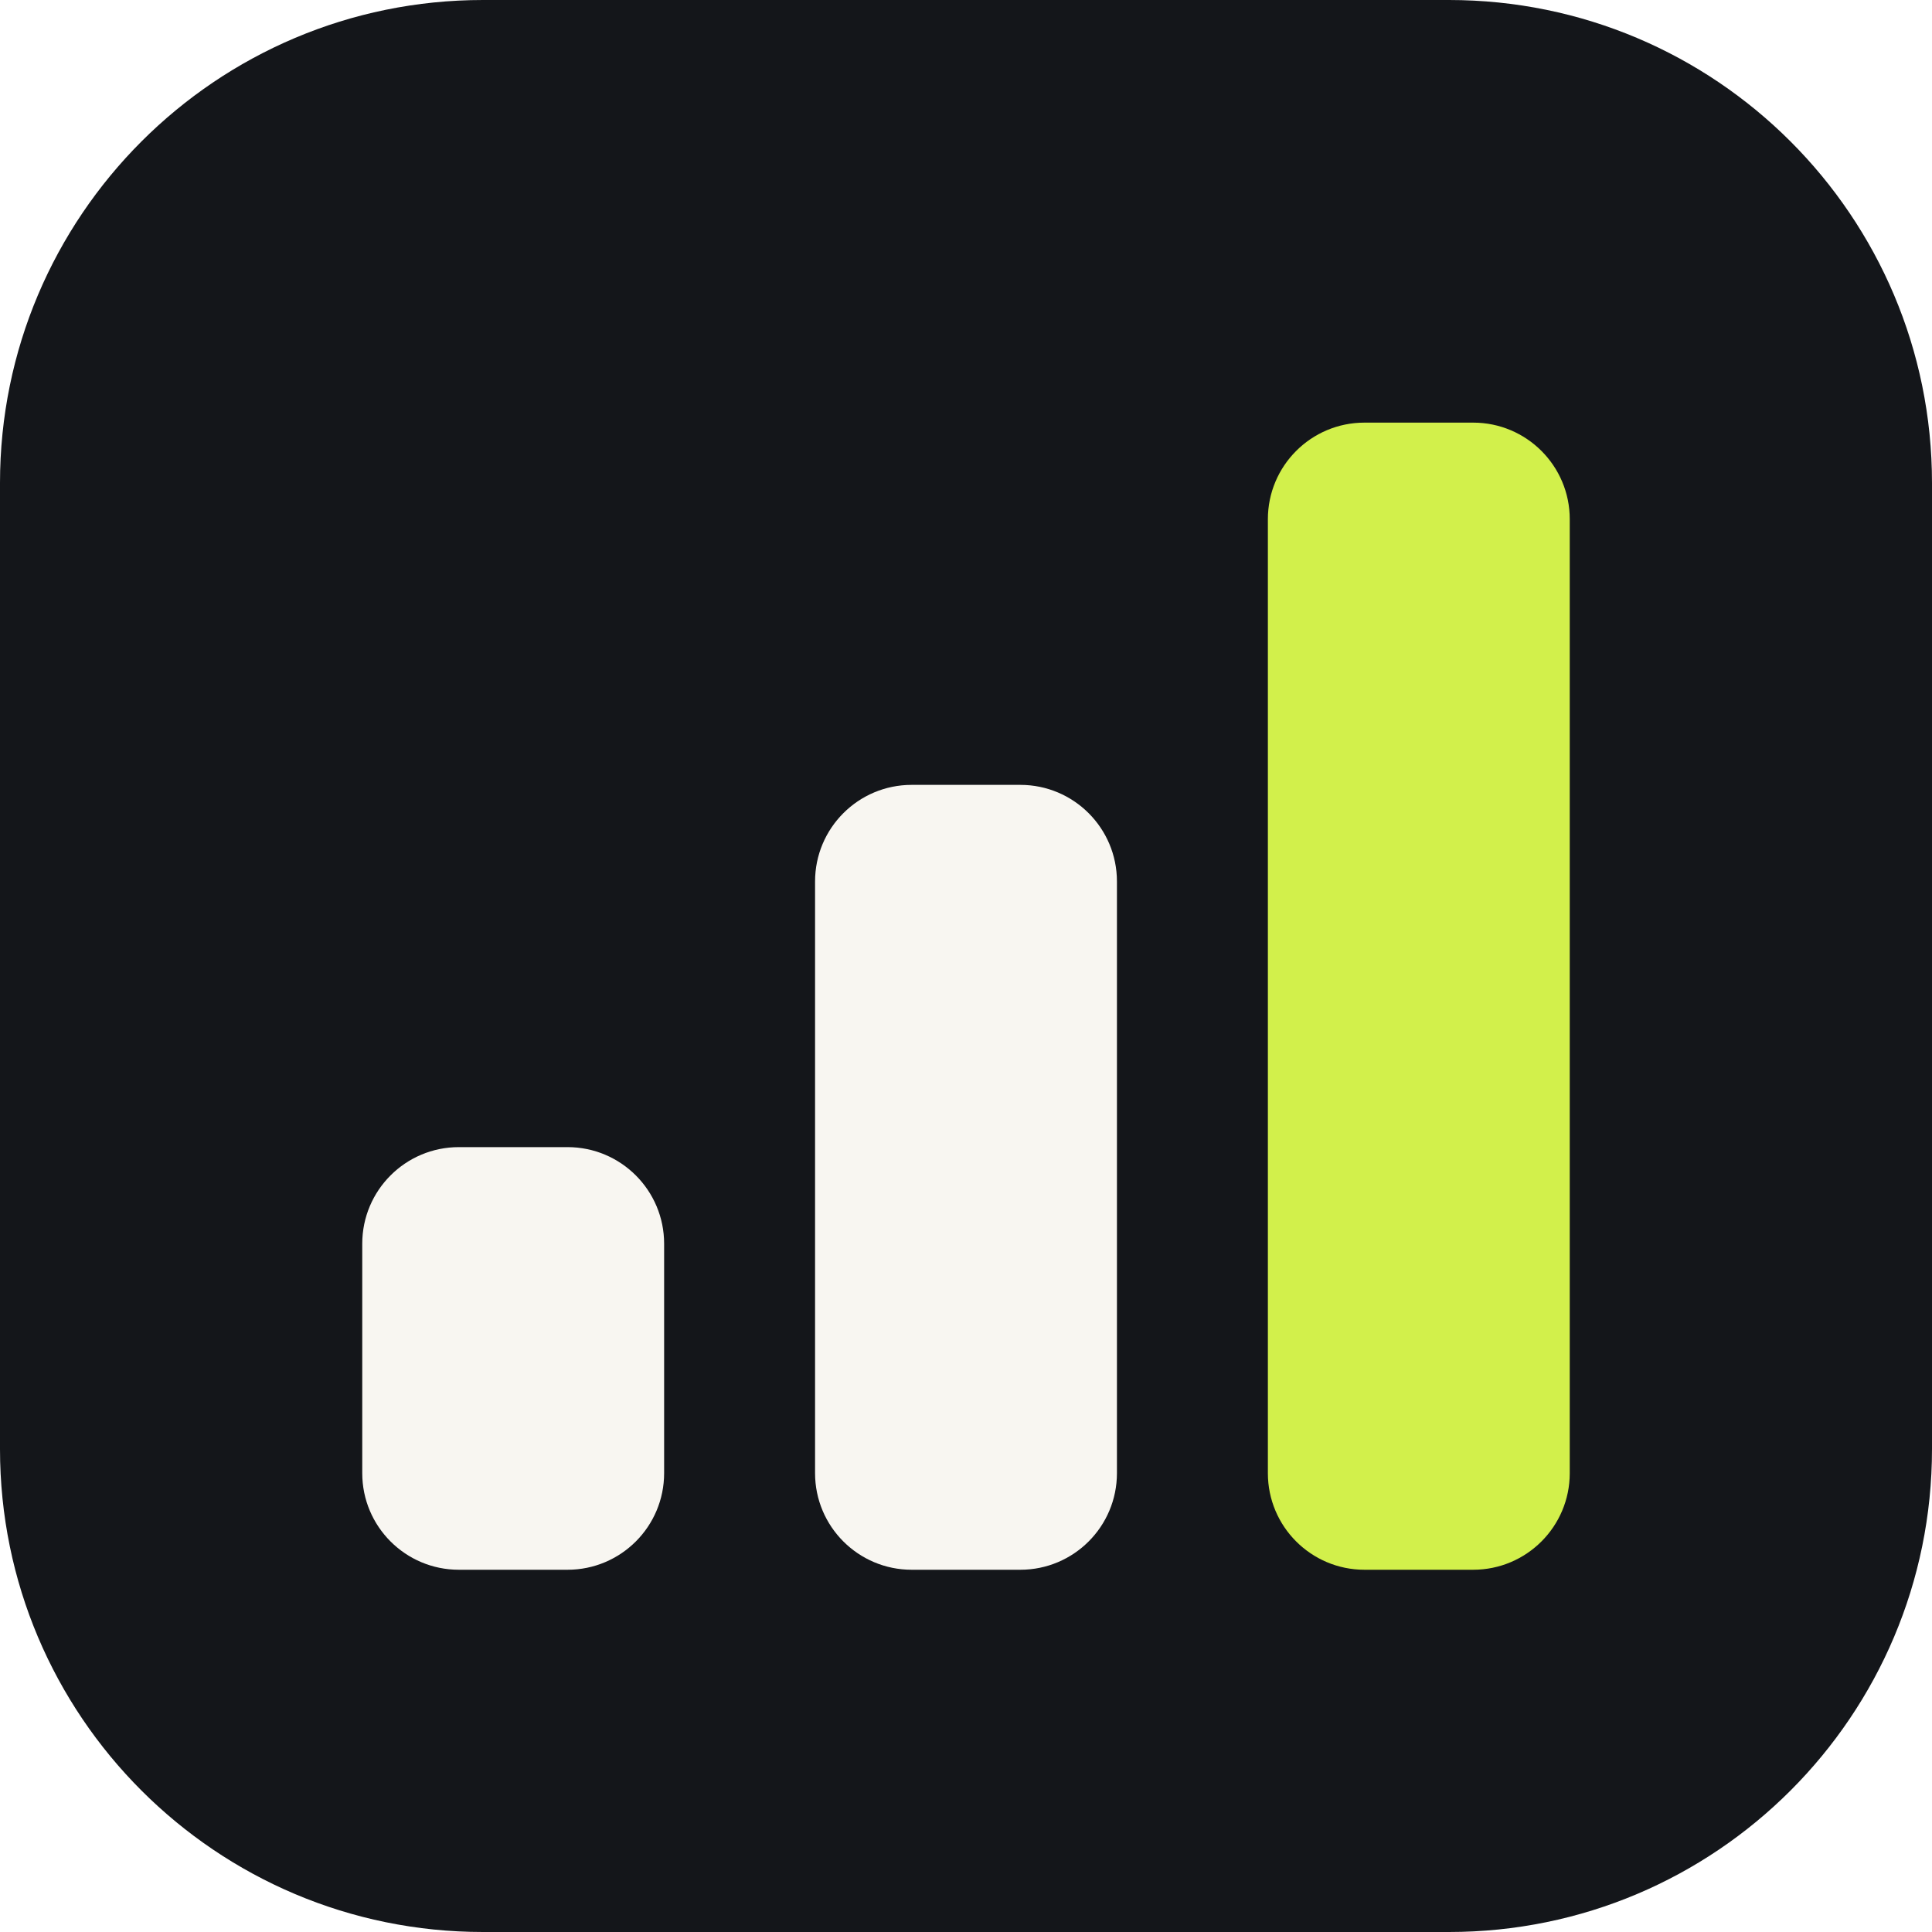
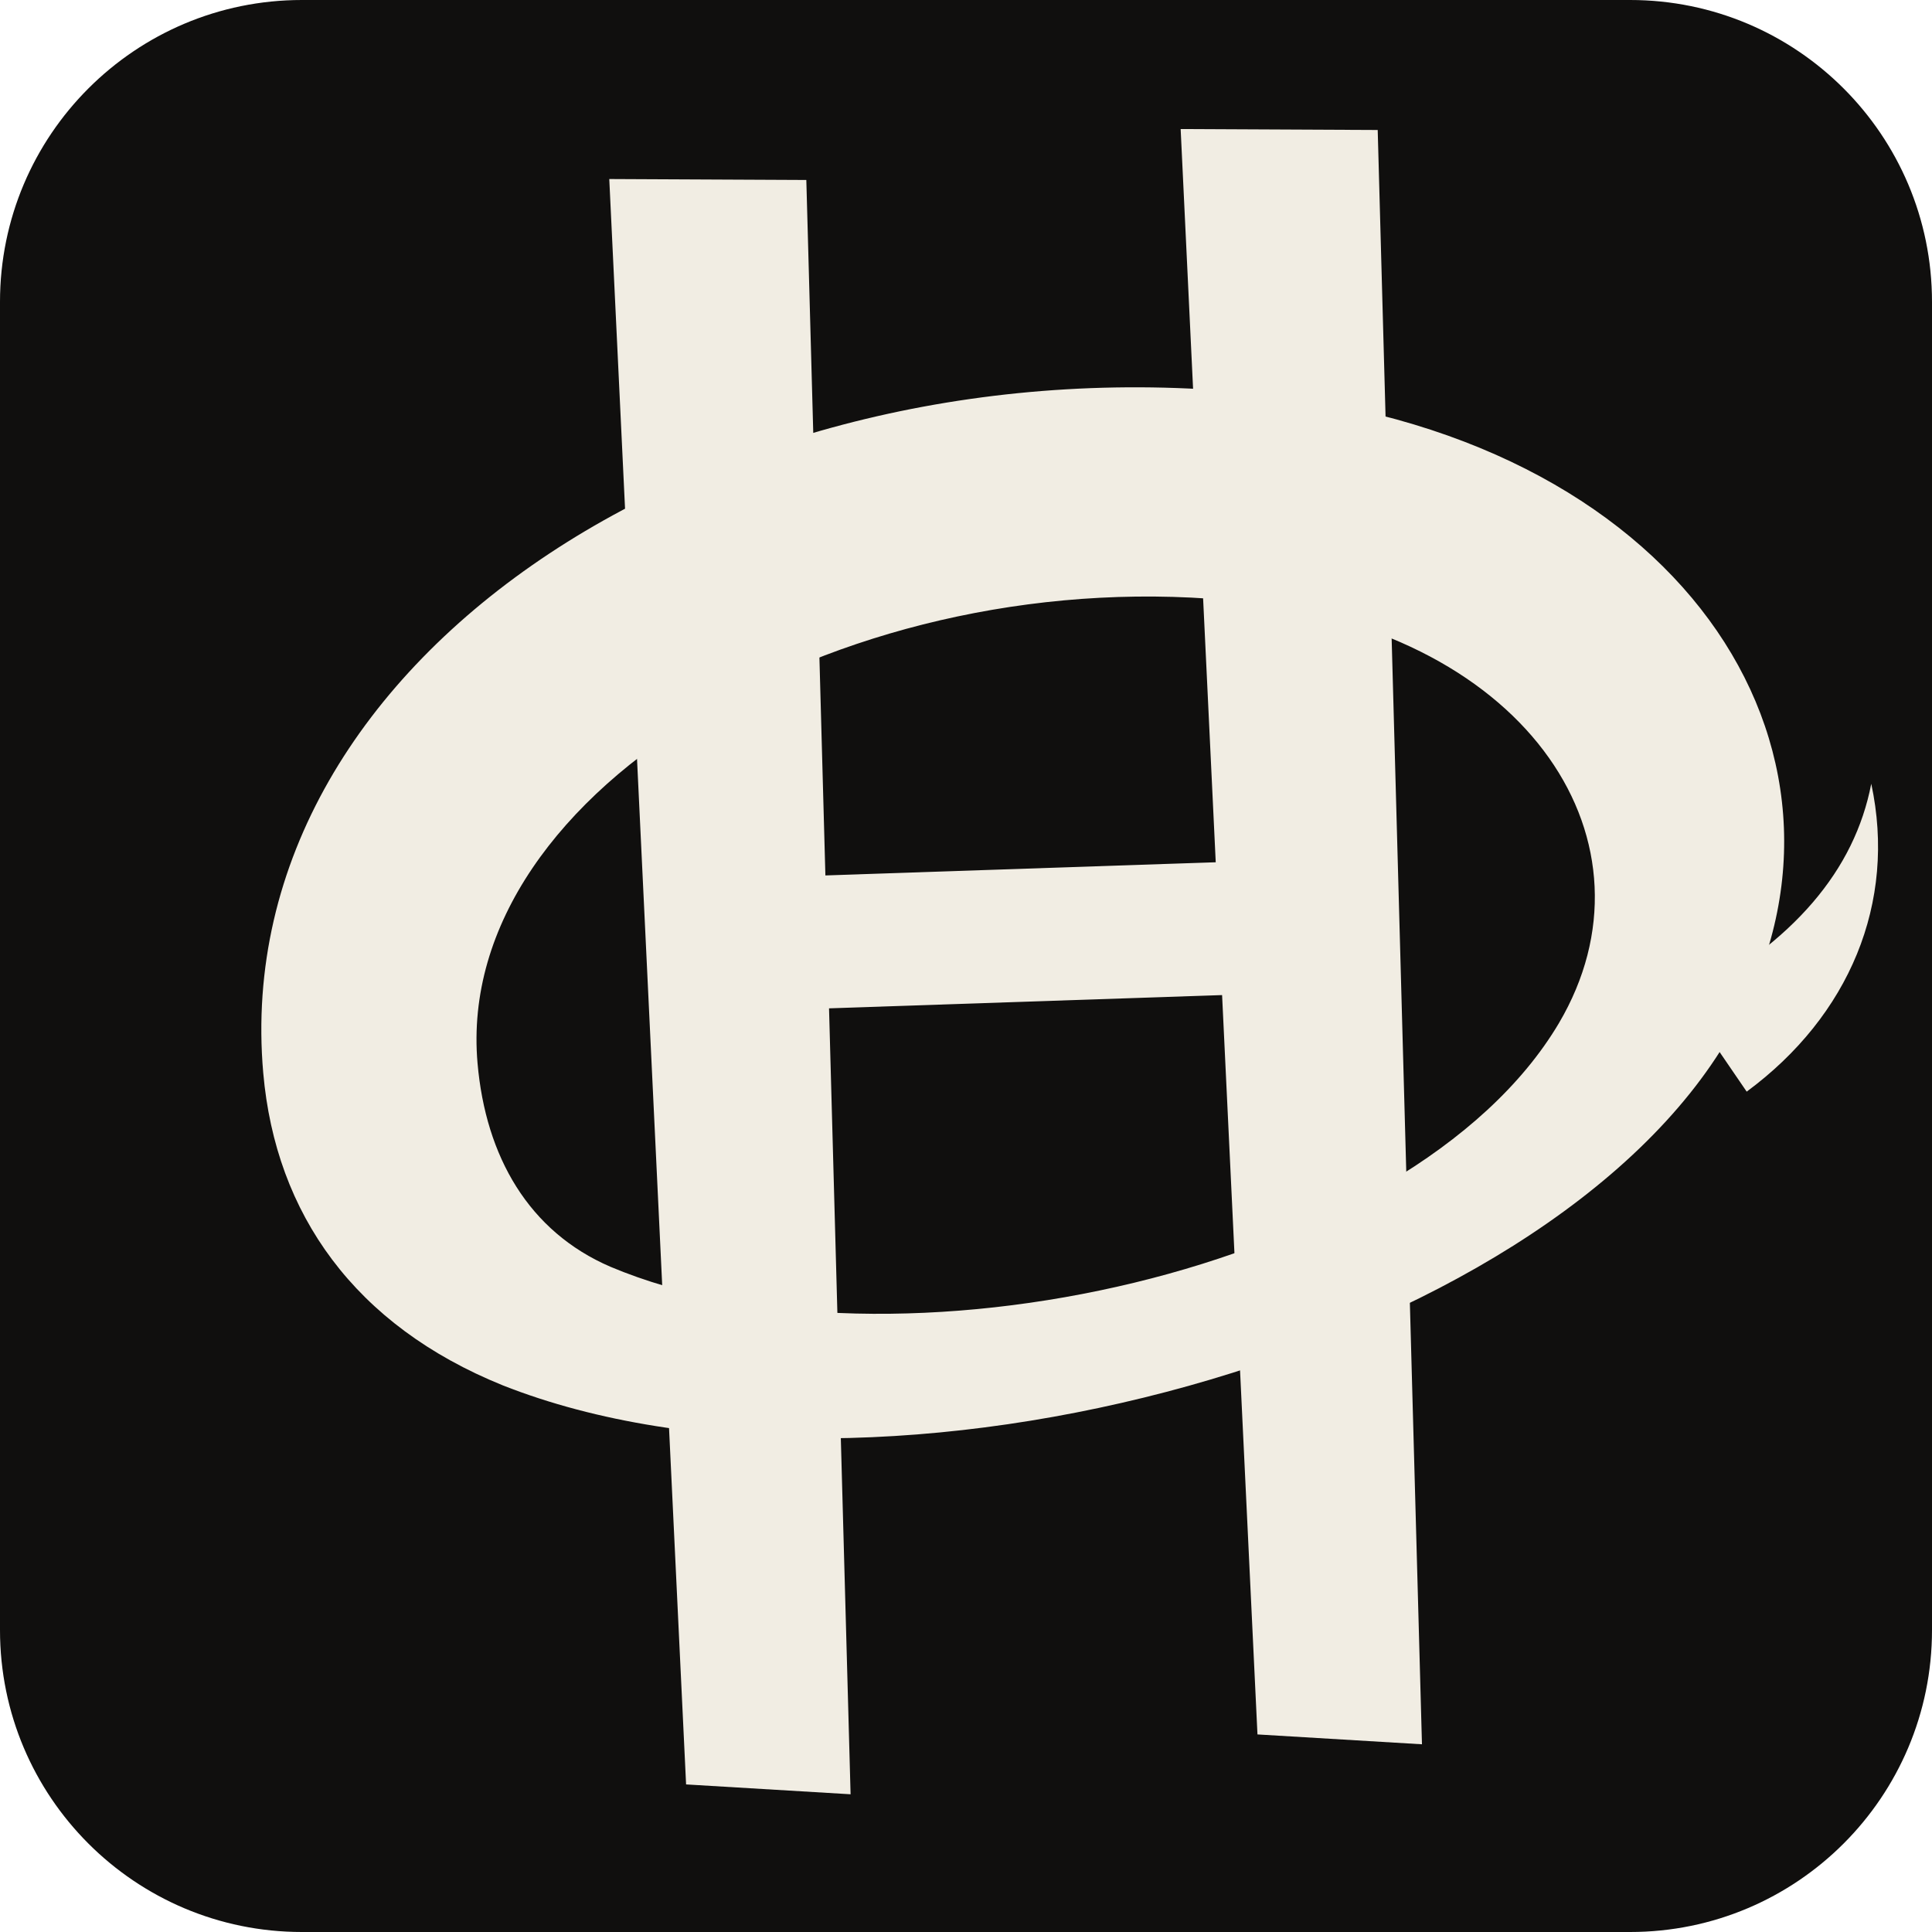
- <svg xmlns="http://www.w3.org/2000/svg" viewBox="0 0 32 32" role="img" aria-label="Habits Studio">
-   <rect width="32" height="32" rx="8" fill="#14161A" />
-   <g fill="#F8F6F1">
-     <rect x="6" y="19" width="5" height="7" rx="1.6" />
-     <rect x="13.5" y="13" width="5" height="13" rx="1.6" />
+ <svg xmlns="http://www.w3.org/2000/svg" viewBox="0 0 64 64" role="img" aria-label="Habits Studio">
+   <rect width="64" height="64" rx="10" fill="#100F0E" />
+   <g transform="rotate(-5 32 32)" fill="#F1EDE3">
+     <path d="M22.5 5 L29 5.6 L25.8 59 L20.4 58.2 Z" />
+     <path d="M41.5 5 L48 5.6 L44.8 59 L39.4 58.2 Z" />
+     <path d="M23.8 28.4 L46.2 29.6 L46 34 L23.6 32.8 Z" />
+     <path fill-rule="evenodd" d="M8.5 33.5 C8.5 19.5 26 10.5 43.5 14 C57.5 16.8 63 28 57 36.5 C50 46.5 27.5 50.5 15.5 44.5 C10.8 42.1 8.5 38.2 8.5 33.5 Z M15.6 33.8 C15.6 24.6 29.5 18.2 42.3 20.8 C51.6 22.7 55.4 30 51.4 35.6 C45.8 43.4 28.3 45.6 19.4 40.9 C16.8 39.5 15.6 36.9 15.6 33.8 Z" />
+     <path d="M55.6 35.2 C59.4 33.6 61.6 31.4 62.4 28.6 C62.9 32.6 61 36.2 57.4 38.4 Z" />
  </g>
-   <rect x="21" y="7" width="5" height="19" rx="1.6" fill="#D2F04B" />
</svg>
